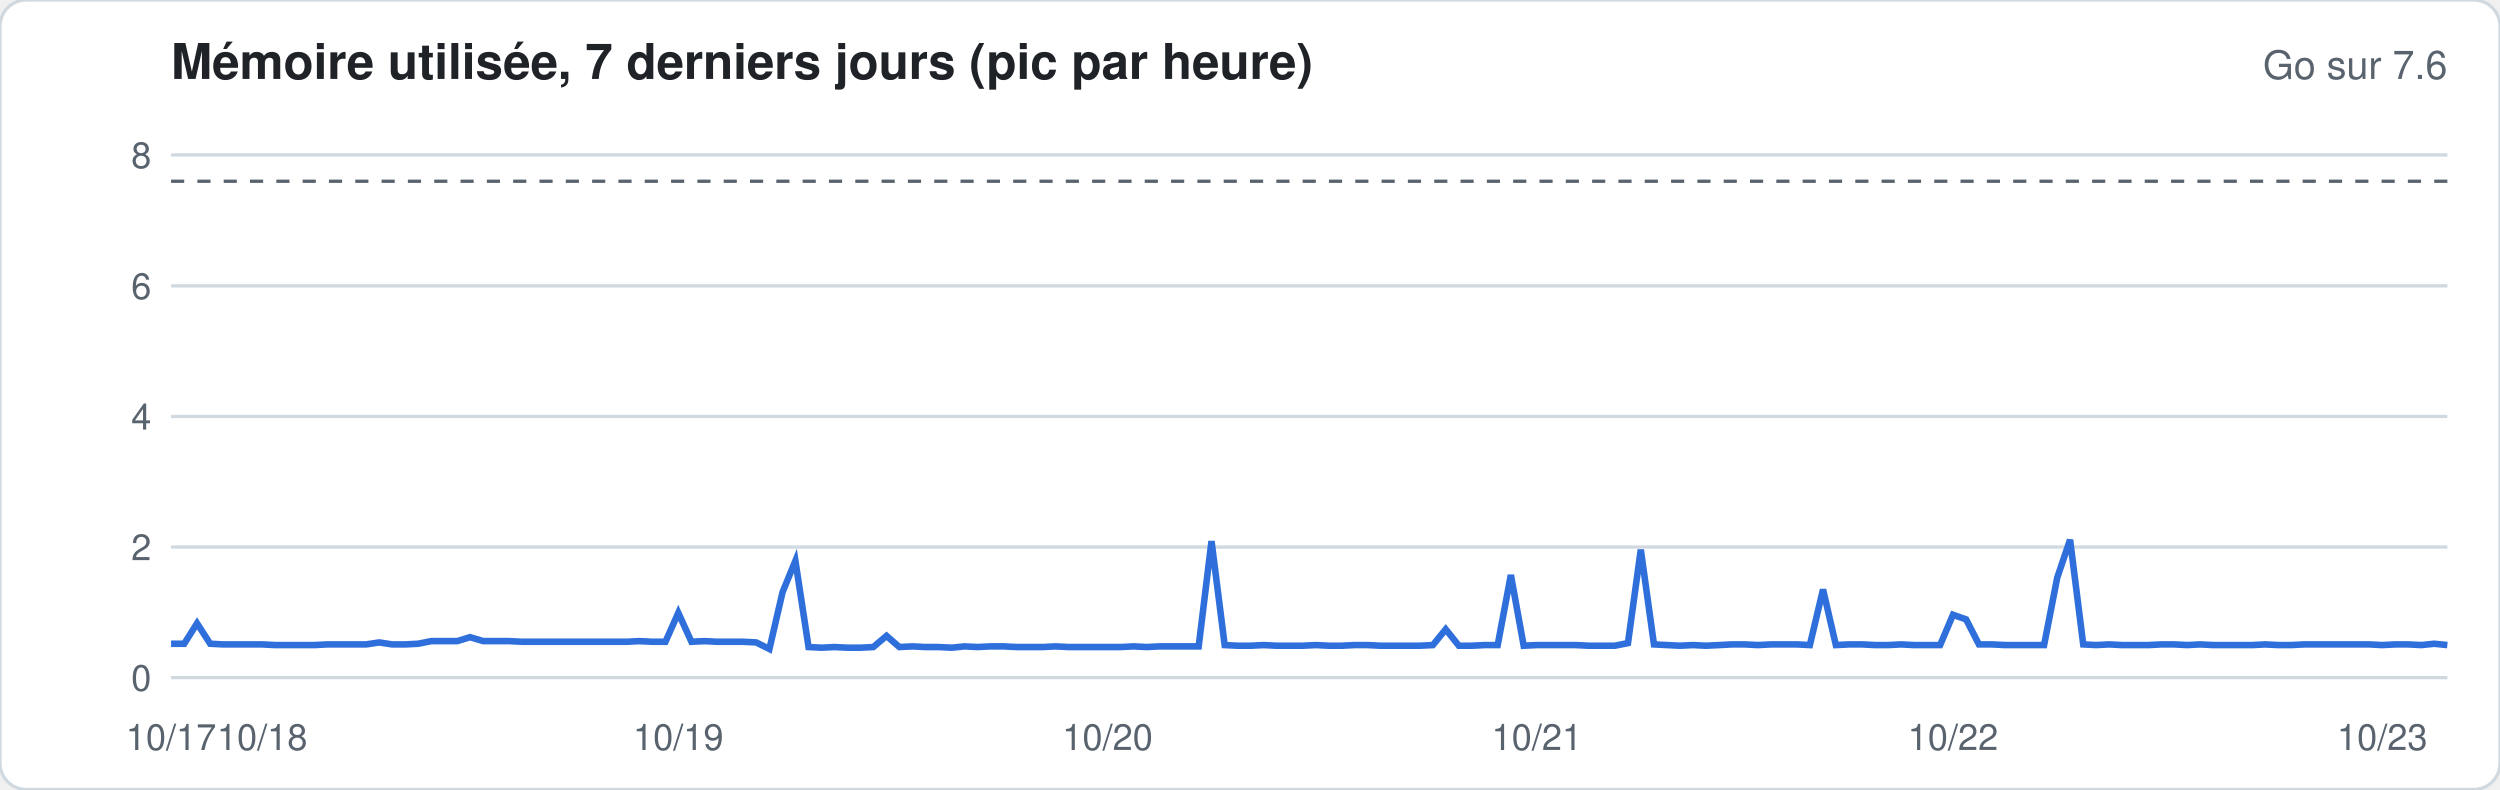
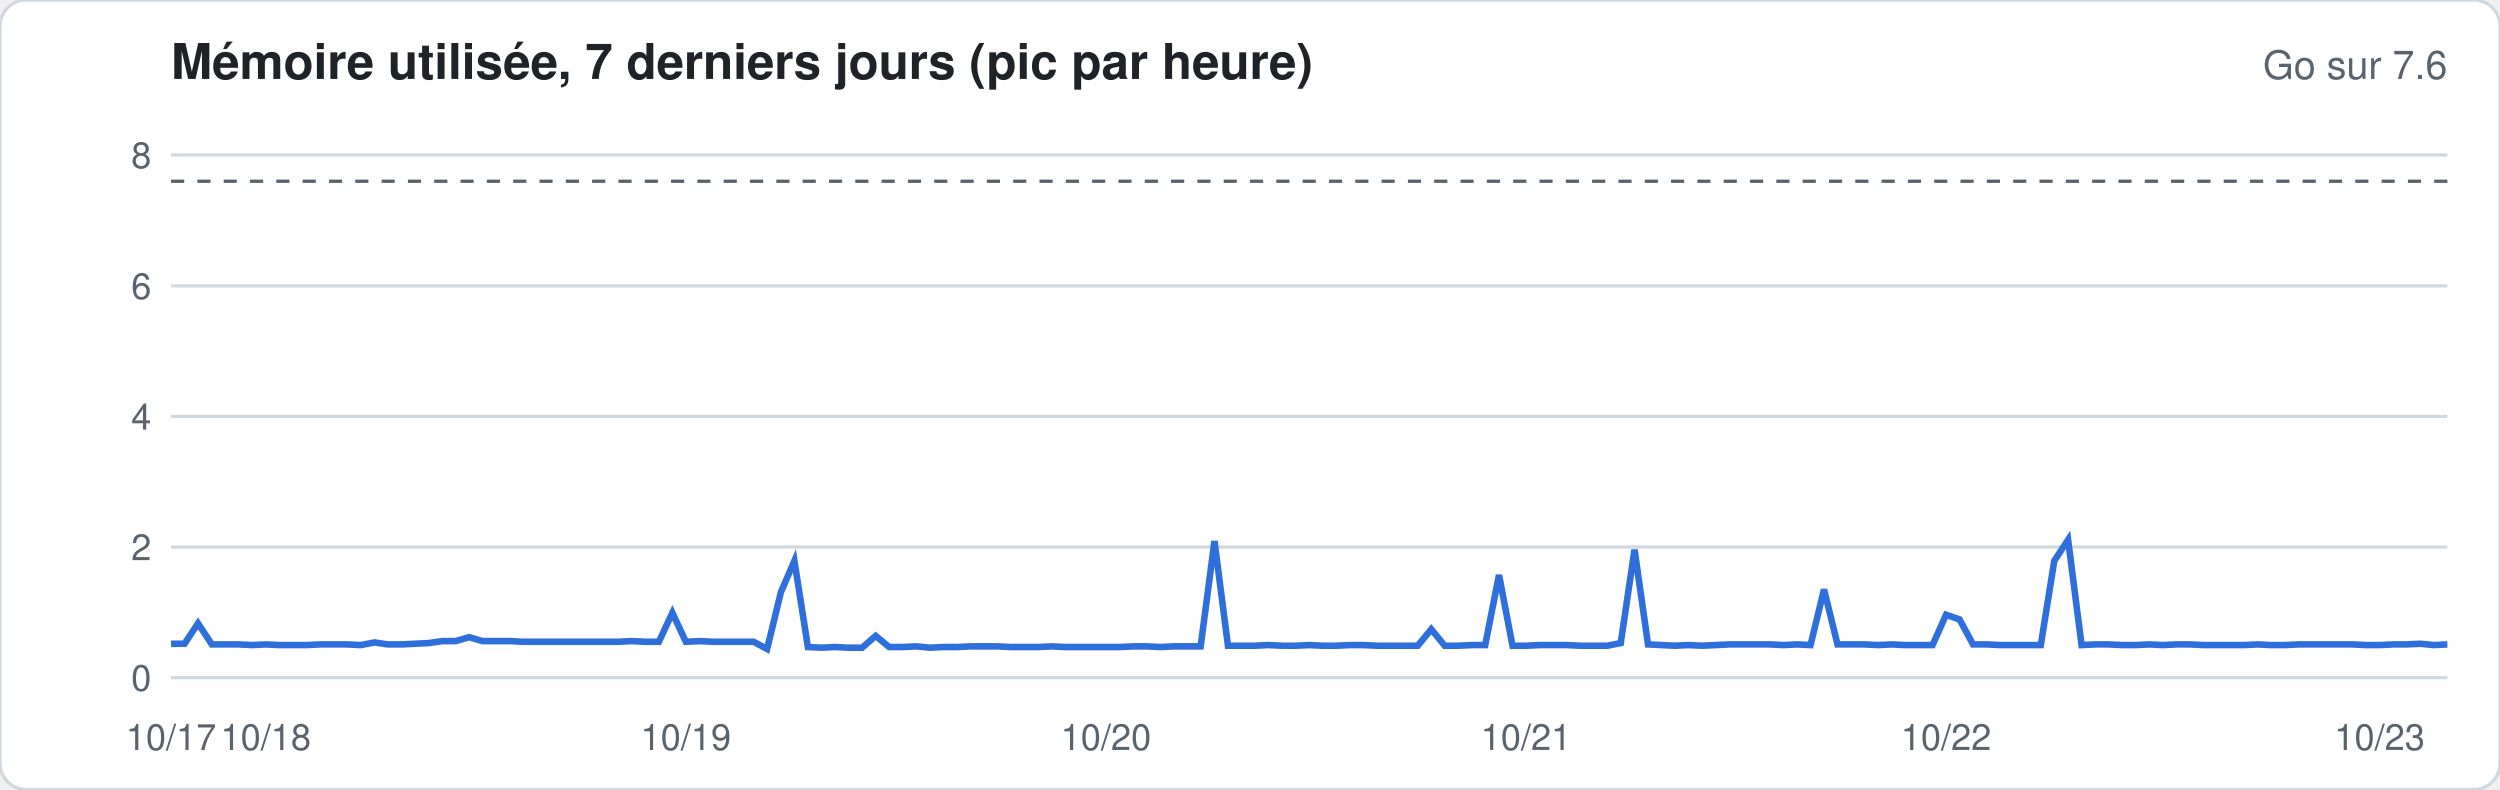
<svg xmlns="http://www.w3.org/2000/svg" width="760" height="240" viewBox="0 0 760 240" font-family="-apple-system,Segoe UI,Helvetica,Arial,sans-serif">
  <rect width="760" height="240" rx="8" fill="#ffffff" stroke="#d1d9e0" />
  <text x="52" y="24" font-size="15" font-weight="600" fill="#1f2328">Mémoire utilisée, 7 derniers jours (pic par heure)</text>
  <text x="744" y="24" font-size="12" fill="#59636e" text-anchor="end">Go sur 7.6</text>
  <line x1="52" x2="744" y1="206.0" y2="206.0" stroke="#d1d9e0" stroke-width="1" />
  <text x="46" y="210.0" font-size="11" fill="#59636e" text-anchor="end">0</text>
  <line x1="52" x2="744" y1="166.3" y2="166.3" stroke="#d1d9e0" stroke-width="1" />
  <text x="46" y="170.3" font-size="11" fill="#59636e" text-anchor="end">2</text>
  <line x1="52" x2="744" y1="126.6" y2="126.6" stroke="#d1d9e0" stroke-width="1" />
  <text x="46" y="130.6" font-size="11" fill="#59636e" text-anchor="end">4</text>
  <line x1="52" x2="744" y1="86.9" y2="86.9" stroke="#d1d9e0" stroke-width="1" />
  <text x="46" y="90.9" font-size="11" fill="#59636e" text-anchor="end">6</text>
  <line x1="52" x2="744" y1="47.1" y2="47.1" stroke="#d1d9e0" stroke-width="1" />
  <text x="46" y="51.1" font-size="11" fill="#59636e" text-anchor="end">8</text>
  <line x1="52" x2="744" y1="55.1" y2="55.1" stroke="#59636e" stroke-dasharray="4 4" />
-   <polyline fill="none" stroke="#2f6fdb" stroke-width="2" points="52.0,195.7 56.0,195.7 59.9,189.5 63.9,195.7 67.8,195.9 71.8,195.9 75.7,195.9 79.7,195.9 83.6,196.1 87.6,196.1 91.5,196.1 95.5,196.1 99.5,195.9 103.4,195.9 107.4,195.9 111.3,195.9 115.3,195.3 119.2,195.9 123.2,195.9 127.1,195.7 131.1,194.9 135.0,194.9 139.0,194.9 142.9,193.7 146.9,194.9 150.9,194.9 154.8,194.9 158.8,195.1 162.7,195.1 166.7,195.1 170.6,195.1 174.6,195.1 178.5,195.1 182.5,195.1 186.4,195.1 190.4,195.1 194.4,194.9 198.3,195.1 202.3,195.1 206.2,186.3 210.2,195.1 214.1,194.9 218.1,195.1 222.0,195.1 226.0,195.1 229.9,195.3 233.9,197.3 237.9,180.0 241.8,170.5 245.8,196.7 249.7,196.9 253.7,196.7 257.6,196.9 261.6,196.9 265.5,196.7 269.5,193.3 273.4,196.7 277.4,196.5 281.3,196.7 285.3,196.7 289.3,196.9 293.2,196.5 297.2,196.7 301.1,196.5 305.1,196.5 309.0,196.7 313.0,196.7 316.9,196.7 320.9,196.5 324.8,196.7 328.8,196.7 332.8,196.7 336.7,196.7 340.7,196.7 344.6,196.5 348.6,196.7 352.5,196.5 356.5,196.5 360.4,196.5 364.4,196.5 368.3,164.5 372.3,196.1 376.3,196.3 380.2,196.3 384.2,196.1 388.1,196.3 392.1,196.3 396.0,196.3 400.0,196.1 403.9,196.3 407.9,196.3 411.8,196.1 415.8,196.1 419.7,196.3 423.7,196.3 427.7,196.3 431.6,196.3 435.6,196.1 439.5,191.3 443.5,196.3 447.4,196.3 451.4,196.1 455.3,196.1 459.3,174.8 463.2,196.3 467.2,196.1 471.2,196.1 475.1,196.1 479.1,196.1 483.0,196.3 487.0,196.3 490.9,196.3 494.9,195.5 498.8,167.1 502.8,195.9 506.7,196.1 510.7,196.3 514.7,196.1 518.6,196.3 522.6,196.1 526.5,195.9 530.5,195.9 534.4,196.1 538.4,195.9 542.3,195.9 546.3,195.9 550.2,196.1 554.2,179.2 558.1,196.1 562.1,195.9 566.1,195.9 570.0,196.1 574.0,196.1 577.9,195.9 581.9,196.1 585.8,196.1 589.8,196.1 593.7,186.9 597.7,188.3 601.6,195.9 605.6,195.9 609.6,196.1 613.5,196.1 617.5,196.1 621.4,196.1 625.4,175.6 629.3,164.1 633.3,195.9 637.2,196.1 641.2,195.9 645.1,196.1 649.1,196.1 653.1,196.1 657.0,195.9 661.0,195.9 664.9,196.1 668.9,195.9 672.8,196.1 676.8,196.1 680.7,196.1 684.7,196.1 688.6,195.9 692.6,196.1 696.5,196.1 700.5,195.9 704.5,195.9 708.4,195.9 712.4,195.9 716.3,195.9 720.3,195.9 724.2,196.1 728.2,195.9 732.1,195.9 736.1,196.1 740.0,195.7 744.0,196.1" />
+   <polyline fill="none" stroke="#2f6fdb" stroke-width="2" points="52.0,195.7 56.1,195.7 60.2,189.5 64.4,195.9 68.5,195.9 72.6,195.9 76.7,196.1 80.8,195.9 85.0,196.1 89.1,196.1 93.2,196.1 97.3,195.9 101.4,195.9 105.5,195.9 109.7,196.1 113.8,195.3 117.9,195.9 122.0,195.9 126.1,195.7 130.3,195.5 134.4,194.9 138.5,194.9 142.6,193.7 146.7,194.9 150.9,194.9 155.0,194.9 159.1,195.1 163.2,195.1 167.3,195.1 171.5,195.1 175.6,195.1 179.7,195.1 183.8,195.1 187.9,195.1 192.0,194.9 196.2,195.1 200.3,195.1 204.4,186.3 208.5,195.1 212.6,194.9 216.8,195.1 220.9,195.1 225.0,195.1 229.1,195.1 233.2,197.3 237.4,180.0 241.5,170.5 245.6,196.7 249.7,196.9 253.8,196.7 258.0,196.9 262.1,196.9 266.2,193.3 270.3,196.7 274.4,196.7 278.5,196.5 282.7,196.9 286.8,196.7 290.9,196.7 295.0,196.5 299.1,196.5 303.3,196.5 307.4,196.7 311.5,196.7 315.6,196.7 319.7,196.5 323.9,196.7 328.0,196.7 332.1,196.7 336.2,196.7 340.3,196.7 344.5,196.5 348.6,196.5 352.7,196.7 356.8,196.5 360.9,196.5 365.0,196.5 369.2,164.5 373.3,196.3 377.4,196.3 381.5,196.3 385.6,196.1 389.8,196.3 393.9,196.3 398.0,196.1 402.1,196.3 406.2,196.3 410.4,196.1 414.5,196.1 418.6,196.3 422.7,196.3 426.8,196.3 431.0,196.3 435.1,191.3 439.2,196.3 443.3,196.3 447.4,196.1 451.5,196.1 455.7,174.8 459.8,196.3 463.9,196.3 468.0,196.1 472.1,196.1 476.3,196.1 480.4,196.3 484.5,196.3 488.6,196.3 492.7,195.5 496.9,167.1 501.0,195.9 505.1,196.1 509.2,196.3 513.3,196.1 517.5,196.3 521.6,196.1 525.7,195.9 529.8,195.9 533.9,195.9 538.0,195.9 542.2,196.1 546.3,195.9 550.4,196.1 554.5,179.2 558.6,195.9 562.8,195.9 566.9,195.9 571.0,196.1 575.1,195.9 579.2,196.1 583.4,196.1 587.5,196.1 591.6,186.9 595.7,188.3 599.8,195.9 604.0,195.9 608.1,196.1 612.2,196.1 616.3,196.1 620.4,196.1 624.5,170.5 628.7,164.1 632.8,196.1 636.9,195.9 641.0,195.9 645.1,196.1 649.3,196.1 653.4,195.9 657.5,196.1 661.6,195.9 665.7,195.9 669.9,196.1 674.0,196.1 678.1,196.1 682.2,196.1 686.3,195.9 690.5,196.1 694.6,196.1 698.7,195.9 702.8,195.9 706.9,195.9 711.0,195.9 715.2,195.9 719.3,196.1 723.4,196.1 727.5,195.9 731.6,195.9 735.8,195.7 739.9,196.1 744.0,195.9" />
  <text x="52.0" y="228" font-size="11" fill="#59636e" text-anchor="middle">10/17</text>
-   <text x="79.7" y="228" font-size="11" fill="#59636e" text-anchor="middle">10/18</text>
-   <text x="206.2" y="228" font-size="11" fill="#59636e" text-anchor="middle">10/19</text>
-   <text x="336.7" y="228" font-size="11" fill="#59636e" text-anchor="middle">10/20</text>
-   <text x="467.2" y="228" font-size="11" fill="#59636e" text-anchor="middle">10/21</text>
-   <text x="593.7" y="228" font-size="11" fill="#59636e" text-anchor="middle">10/22</text>
-   <text x="724.2" y="228" font-size="11" fill="#59636e" text-anchor="middle">10/23</text>
+   <text x="80.8" y="228" font-size="11" fill="#59636e" text-anchor="middle">10/18</text>
+   <text x="208.5" y="228" font-size="11" fill="#59636e" text-anchor="middle">10/19</text>
+   <text x="336.2" y="228" font-size="11" fill="#59636e" text-anchor="middle">10/20</text>
+   <text x="463.9" y="228" font-size="11" fill="#59636e" text-anchor="middle">10/21</text>
+   <text x="591.6" y="228" font-size="11" fill="#59636e" text-anchor="middle">10/22</text>
+   <text x="723.4" y="228" font-size="11" fill="#59636e" text-anchor="middle">10/23</text>
</svg>
